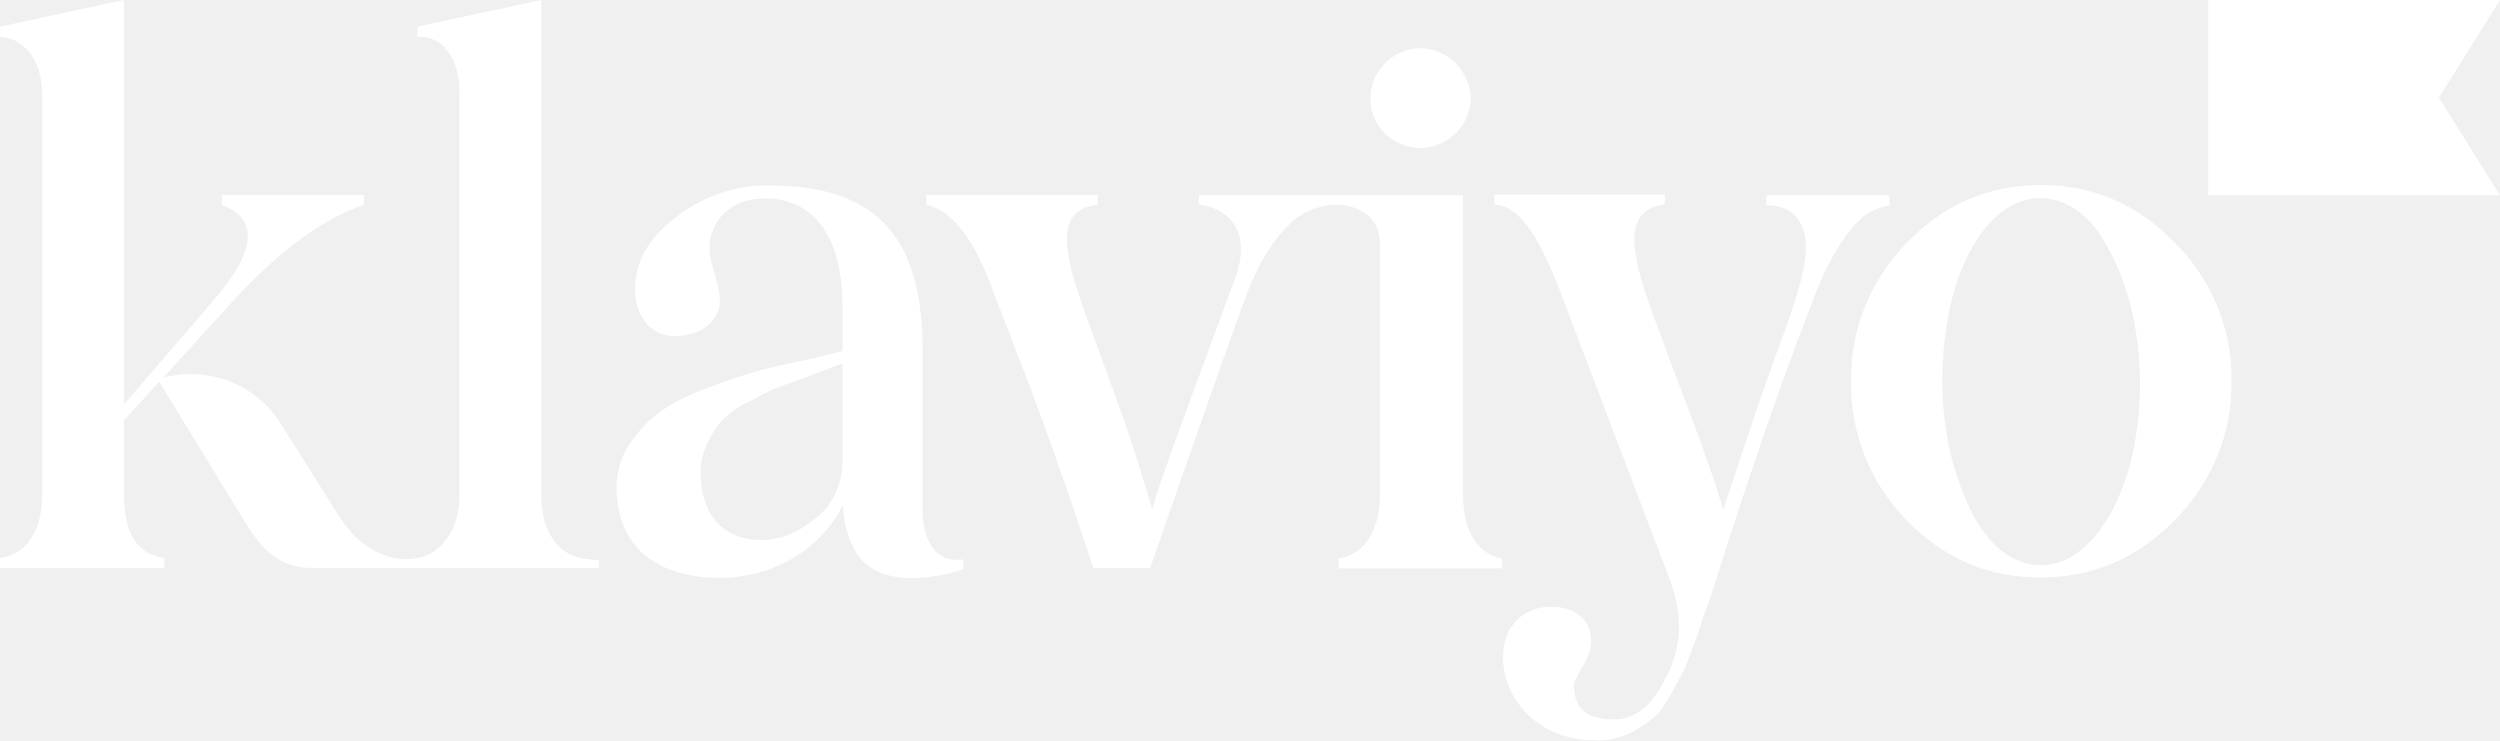
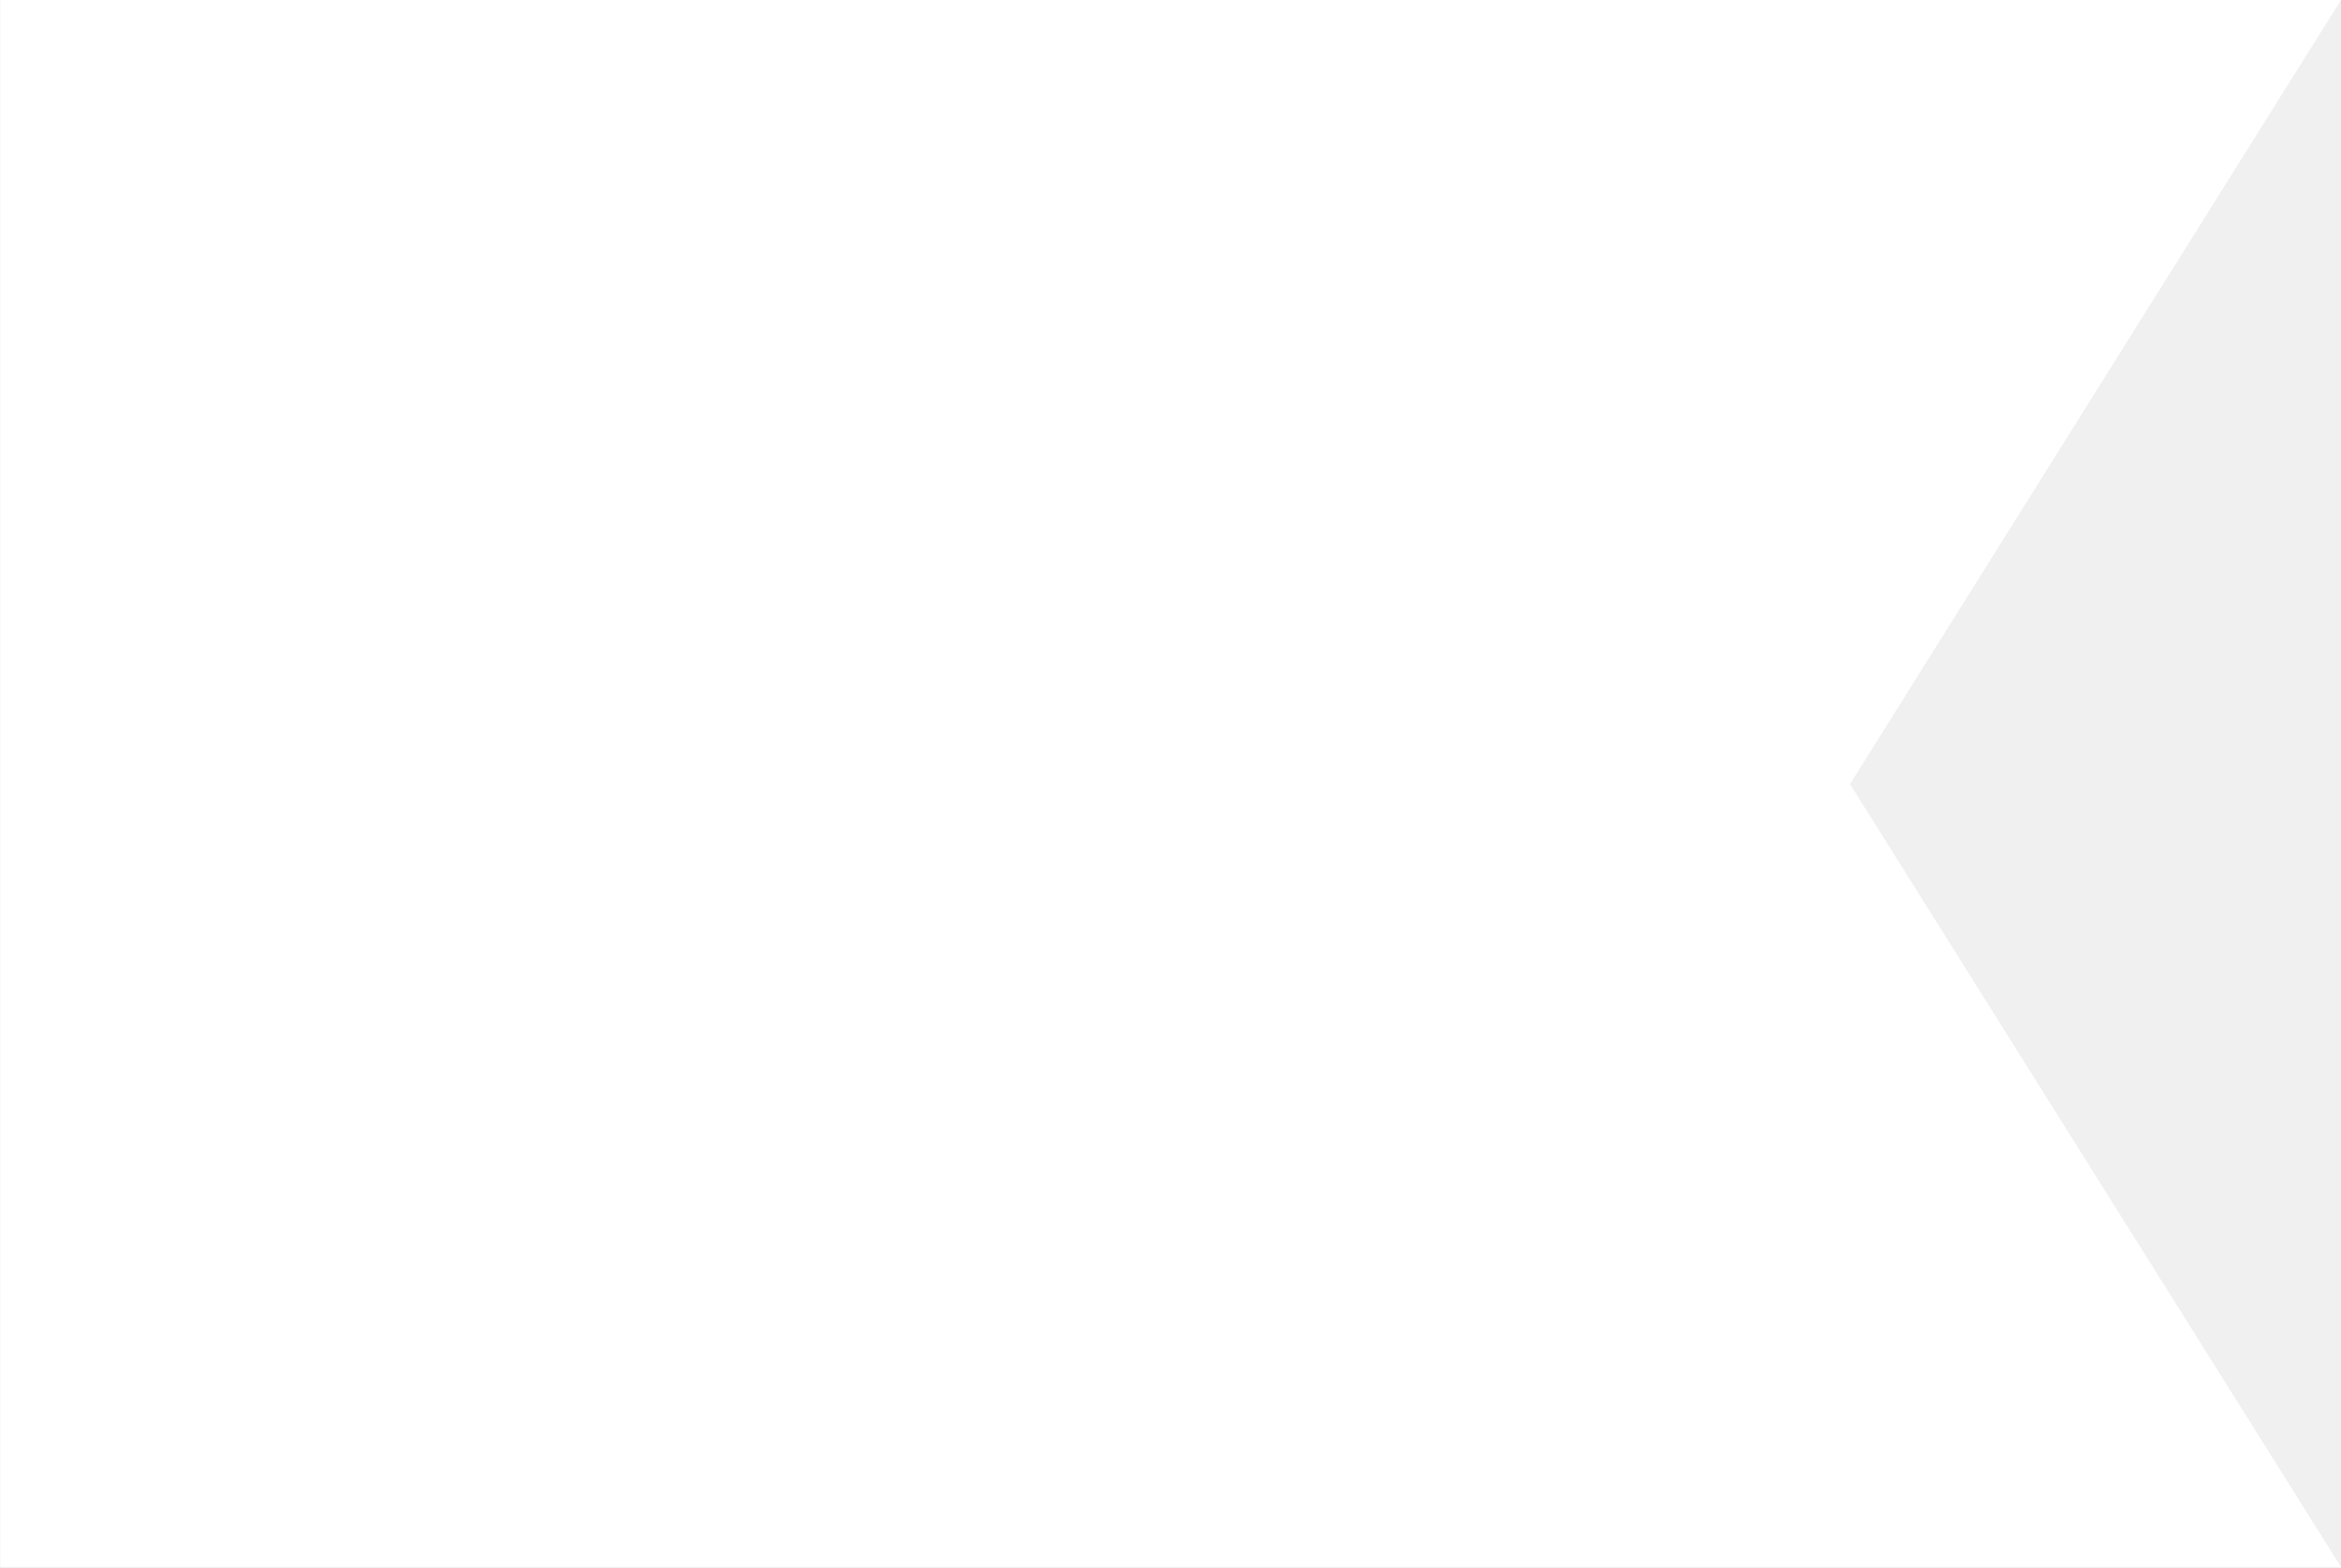
- <svg xmlns="http://www.w3.org/2000/svg" version="1.1" id="Layer_1" x="0px" y="0px" viewBox="0 0 581 172" style="enable-background:new 0 0 581 172;" xml:space="preserve">
-   <style type="text/css">
-   .st0{fill:#FFFFFF;}
-  </style>
-   <g>
-     <path class="st0" d="M329.9,34.4c3.1,0,6.1-1.2,8.3-3.3c2.2-2.1,3.5-5.1,3.6-8.1c0-3.1-1.3-6.1-3.5-8.3c-2.2-2.2-5.2-3.5-8.3-3.5   c-3.1,0.1-6,1.3-8.2,3.6c-2.2,2.2-3.4,5.2-3.3,8.2c0,3,1.2,5.9,3.4,8.1C324,33.1,326.9,34.3,329.9,34.4L329.9,34.4z M410.5,45.4   h28.6v2.3c-1.6,0.3-3.1,0.8-4.5,1.6c-2.6,1.2-7.8,7.1-11.9,17c-6.8,17.1-13.9,37.4-21.4,60.6l-2.8,8.8c-1.2,4-2.3,6.6-2.8,8.1   c-0.5,1.6-1.2,4-2.4,6.9c-0.7,2.2-1.6,4.4-2.7,6.4c-1.4,2.6-4,7.9-6.1,9.5c-3.3,2.8-8.2,5.9-14.3,5.4c-11.9,0-20.8-8.8-20.9-19.2   c0-7.1,4.5-11.8,11.3-11.8c4.9,0,9.2,2.6,9.2,8.1c0,4-4,8.1-4,10.2c0,5.4,3.1,7.9,9.2,7.9c4.9,0,8.9-3.1,11.9-9.3   c4-7.1,4.4-14.9,1-23.6l-25.1-66c-5.8-15.2-10.1-20.2-15.5-20.8v-2.3h39.6v2.3c-4.7,0.5-7.1,3.3-7.1,8.3c0,3.6,1.4,9.2,4,16.3   l4.7,12.8c5.4,13.9,9.8,26,12,33.6c5.1-15.8,9.8-29.6,14.3-41.7c3.3-9,4.9-15.4,4.9-19.2c0-6.8-3.7-9.9-9.2-9.9L410.5,45.4   L410.5,45.4z M135.2,129.7c-5.1-0.9-9.4-5.4-9.4-14.9V0L97,6.2v2.4c4.9-0.5,9.8,3.8,9.8,13v93.2c0,9-4.9,14.2-9.8,14.9   c-0.5,0.1-0.9,0.1-1.4,0.2c-2.5,0.2-5-0.3-7.3-1.3c-3.9-1.7-7.1-4.7-9.8-9.1L65.2,98.4c-2.8-4.5-7-7.9-11.9-9.8   c-4.9-1.9-10.3-2.2-15.4-0.8l15-16.5c11.3-12.5,21.8-20.4,31.7-23.7v-2.3h-33v2.3c8.5,3.3,8,10.6-1.8,22L28.8,94V0L0,6.2v2.4   c4.9,0,9.8,4.8,9.8,13.3v92.8C9.8,125,5,129,0,129.7v2.3h38.2v-2.3c-6.3-0.9-9.4-5.7-9.4-14.9V97.7l8.2-9l19.8,32.4   c4.7,7.8,9.1,10.9,16,10.9h66.4v-1.8C139.3,130.2,137.4,130.1,135.2,129.7L135.2,129.7z M214.4,118.8V80   c-0.4-25.3-11.1-36.9-35.6-36.9c-7.8-0.1-15.4,2.5-21.6,7.3c-6.5,4.9-9.6,10.4-9.6,16.8c0,6.2,3.5,10.9,9.2,10.9   c6.1,0,10.5-3.5,10.5-8.3c0-3.6-2.4-8.7-2.4-12.1c0-6.2,4.7-11.6,12.9-11.6c10.5,0,18,7.8,18,25.1v10.4l-8.7,2.1   c-4.5,0.9-8.4,1.8-11.3,2.6c-3,0.9-6.8,2.1-11.3,3.8c-9.1,3.5-13.9,6.8-18.1,13c-2.1,3-3.1,6.6-3.1,10.2c0,14.4,10.1,21,24.2,21   c11.2,0,23-5.9,28.4-17c0.1,3.5,0.9,6.9,2.5,10.1c5.9,11.9,25.5,4.9,25.5,4.9V130C215.1,131.3,214.4,121.2,214.4,118.8L214.4,118.8   z M195.8,106.8c0,5.7-2.1,10.4-6.3,13.7c-4,3.3-8.2,5-12.6,5c-8.5,0-14.1-5.5-14.1-15.8c0-4.8,2.7-9.3,4.9-11.9   c1.8-1.8,3.8-3.3,6.1-4.3c3-1.6,4.4-2.4,6.5-3.3l8-2.9c4-1.6,6.4-2.4,7.5-2.9L195.8,106.8L195.8,106.8z M581,45.4h-67.8V0H581   l-14.2,22.7L581,45.4L581,45.4z M443.1,120.9c-8.4-8.6-13.1-20.2-12.9-32.3c-0.1-5.9,1-11.8,3.2-17.3c2.2-5.5,5.5-10.5,9.7-14.8   c8.6-9,19-13.5,31.3-13.5c12,0,22.5,4.5,31.1,13.5c4.2,4.2,7.6,9.2,9.8,14.7c2.3,5.5,3.4,11.4,3.3,17.4c0.1,6-1,11.9-3.3,17.4   c-2.3,5.5-5.6,10.6-9.8,14.8c-8.6,8.8-19,13.4-31.1,13.4C462.2,134.3,451.7,129.8,443.1,120.9L443.1,120.9z M490.1,58   c-3.4-6.7-8-10.6-13.3-11.7c-10.8-2.2-20.3,8.9-23.9,26.4c-1.5,7.9-1.9,15.9-1.1,23.8c0.8,8,3,15.7,6.6,22.9   c3.5,6.7,8,10.6,13.3,11.7c10.8,2.2,20.6-9.3,24.2-27C498.9,89.3,497.4,71.3,490.1,58L490.1,58L490.1,58z">
-   </path>
-     <path class="st0" d="M340,114.8V45.4h-61.4v2.1c8.2,1.2,12.1,7.4,8.4,17.3c-19.2,51.8-18,49.5-19.2,53.6c-1.2-4-4-13.8-8.5-26.1   c-4.5-12.3-7.5-20.4-8.7-24.1c-4.7-14.4-3.1-19.7,4.5-20.6v-2.3h-39.8v2.3c5.9,1.2,11.2,8,15.5,20.1l6.1,15.8   c6.7,17,14.6,40.5,17.2,48.5h13.2c4.3-12.3,21.3-61.5,23.6-66.5c2.5-5.7,5.3-10,8.4-13c1.5-1.6,3.3-2.9,5.4-3.7   c2-0.8,4.2-1.3,6.4-1.2c0,0,9.6,0,9.6,9.2v58.1c0,9.7-4.7,14.2-9.6,14.9v2.3h38v-2.3C344.2,129,340,124.5,340,114.8L340,114.8z">
-   </path>
-   </g>
+ <svg xmlns="http://www.w3.org/2000/svg" version="1.2" viewBox="0 0 1541 1032" width="1541" height="1032">
+   <style>
+ 		.s0 { fill: #ffffff } 
+ 	</style>
+   <path id="Layer" fill-rule="evenodd" class="s0" d="m1541 1031.8h-1540.8v-1031.8h1540.8l-323.2 516.3z" />
</svg>
